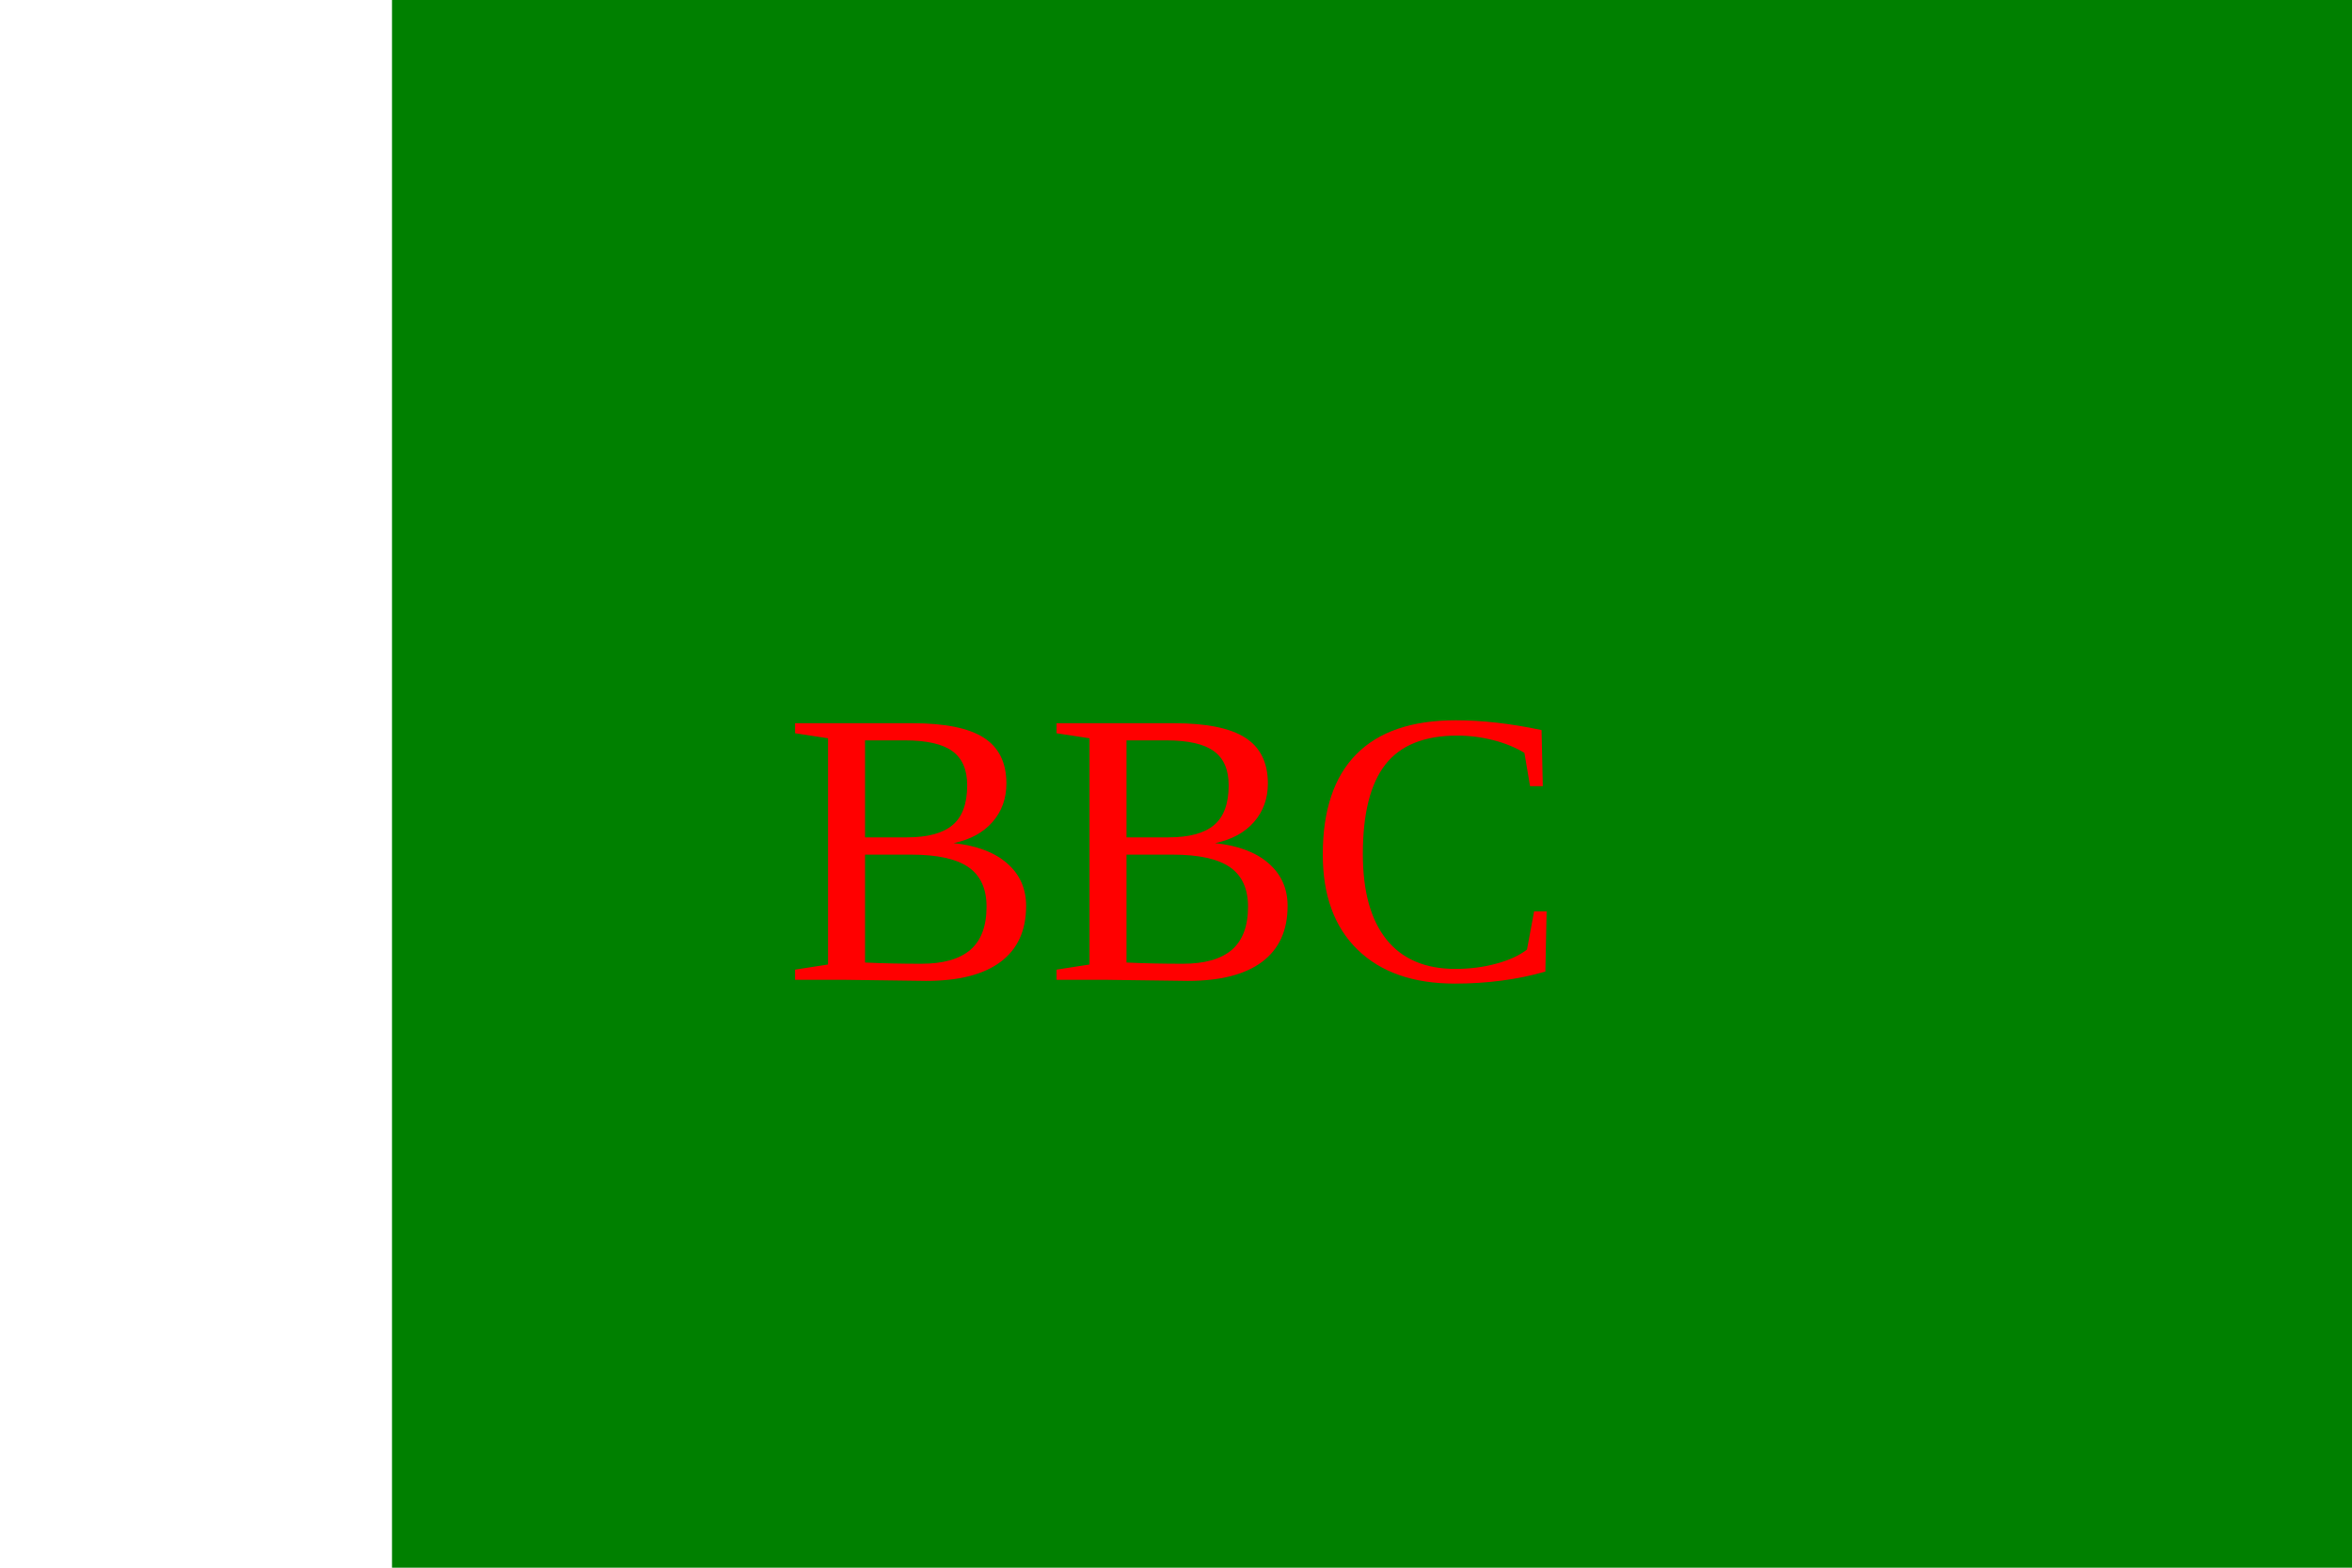
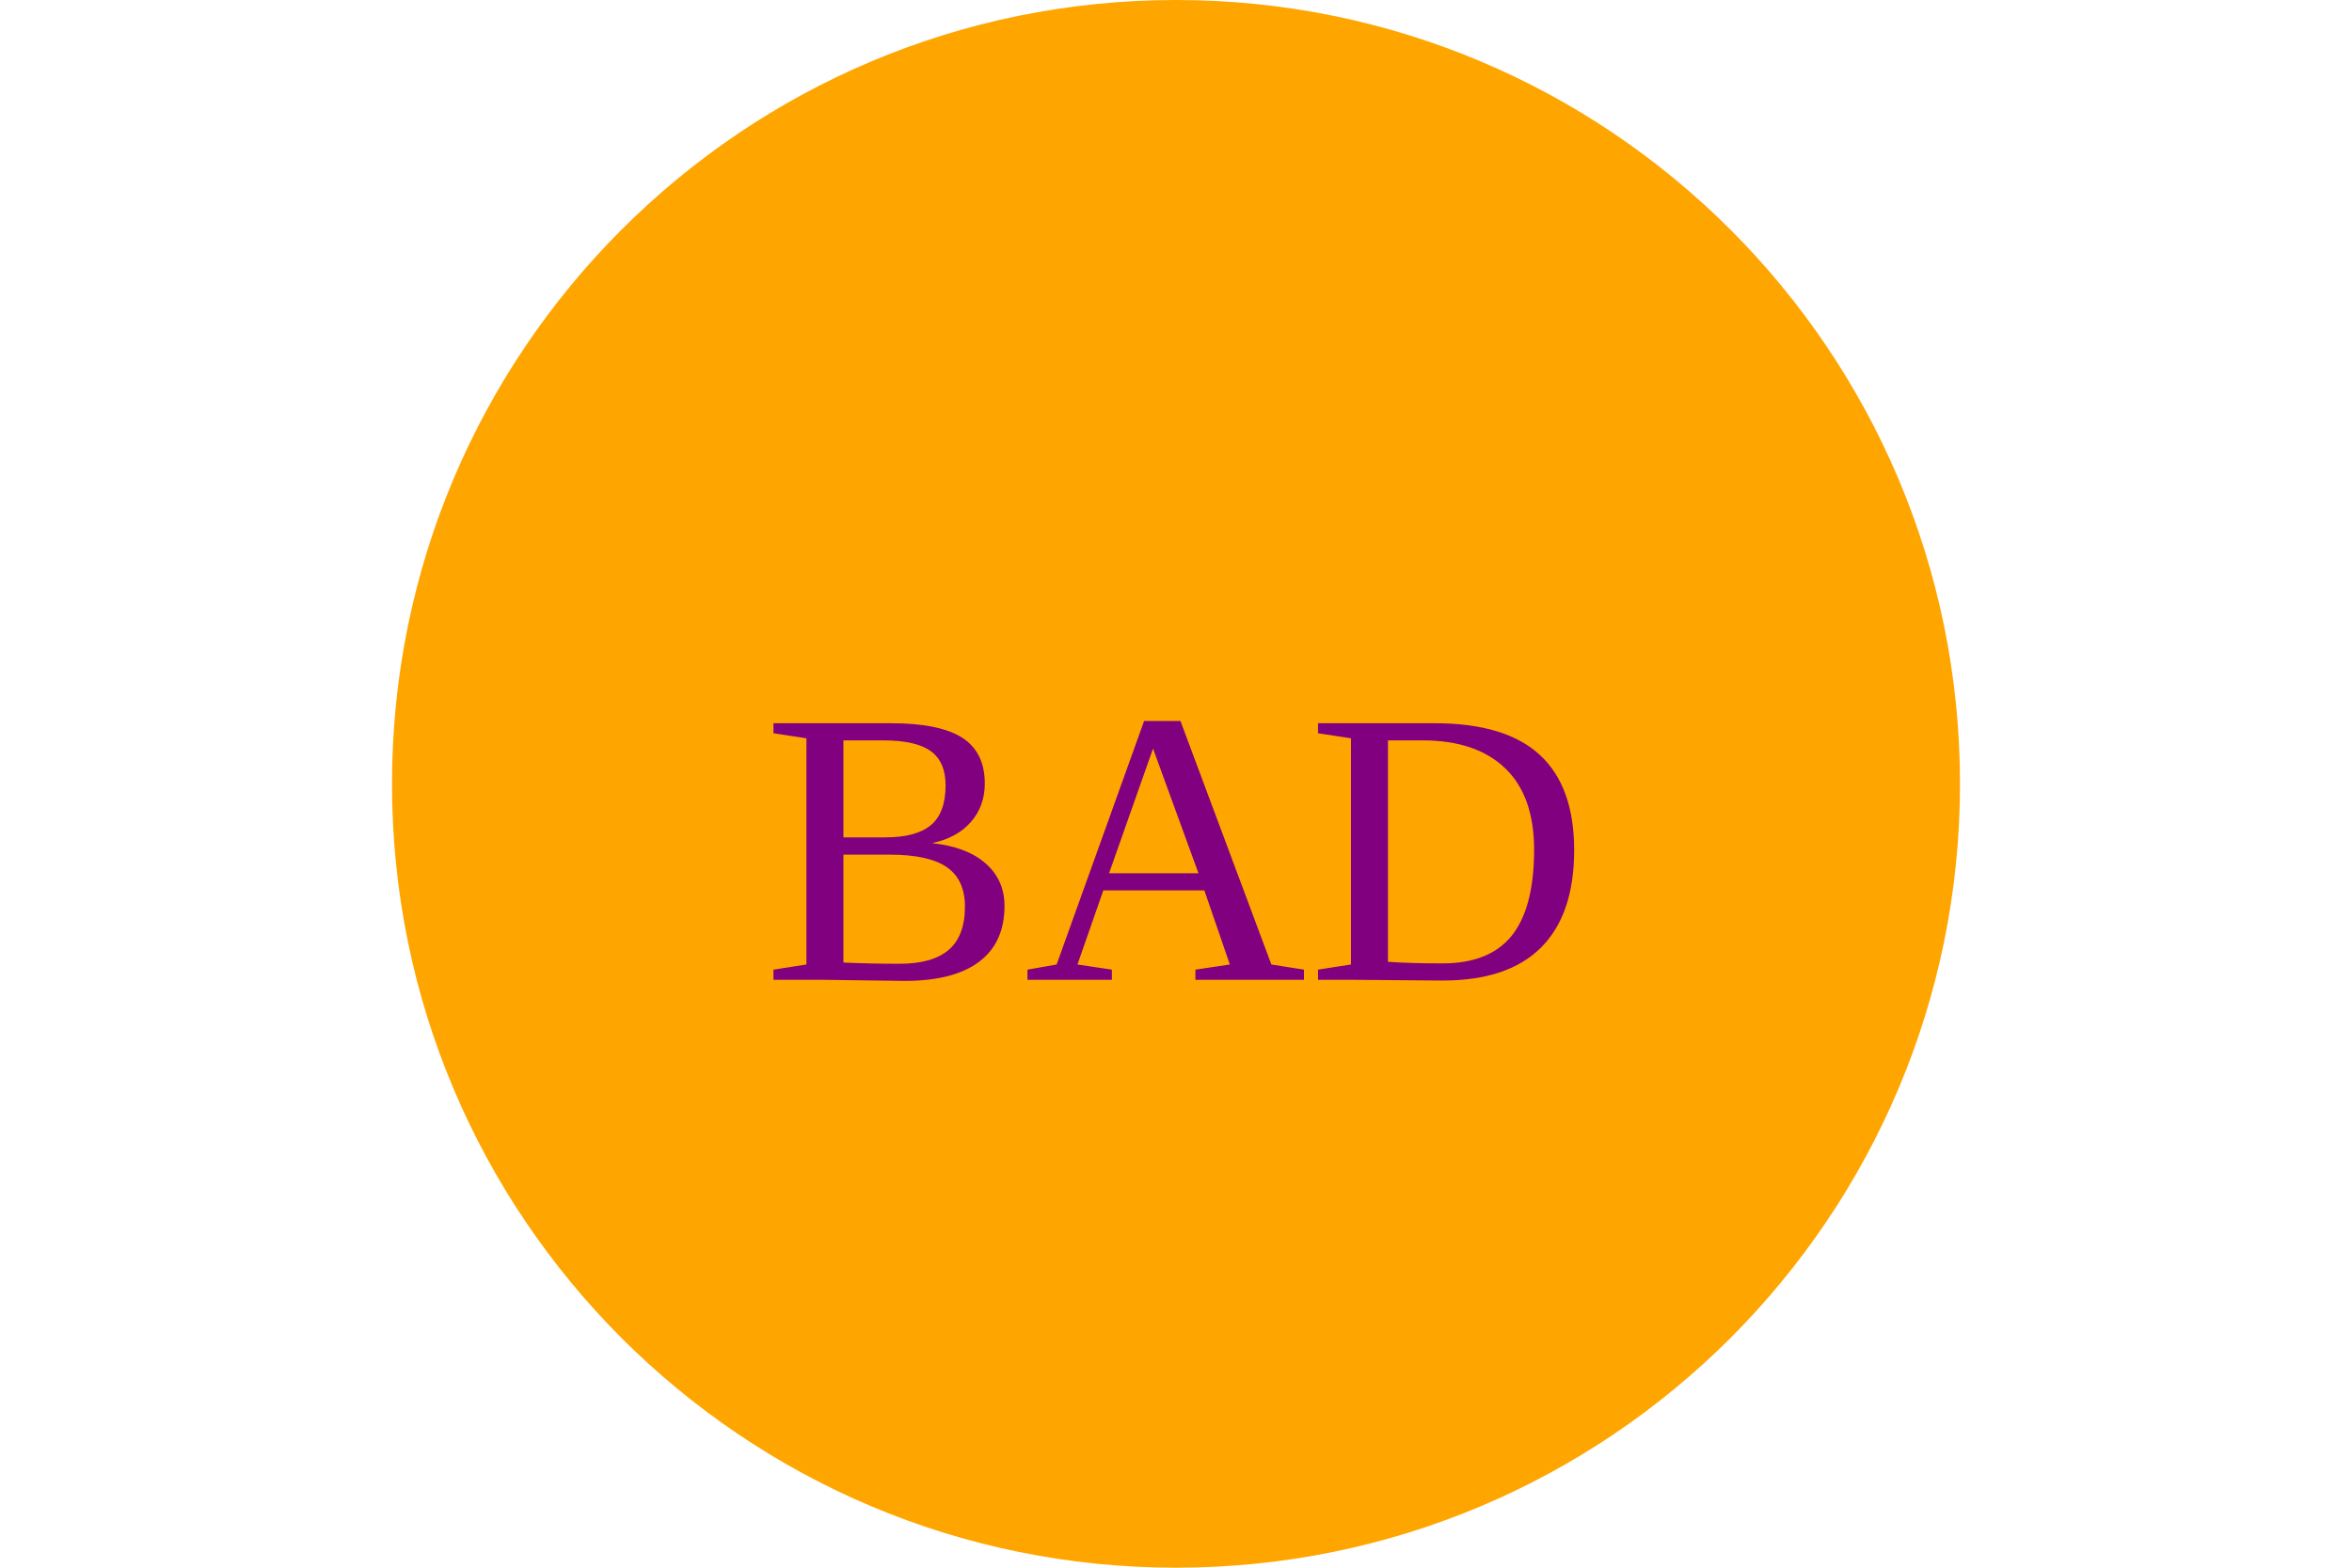
<svg xmlns="http://www.w3.org/2000/svg" version="1.1" width="300" height="200">
-   <rect x="50" height="100%" width="100%" fill="GREEN" />
-   <text x="150" y="125" font-size="50" text-anchor="middle" fill="RED">BBC</text>
+   <circle cx="50%" cy="50%" r="100" height="100%" width="100%" fill="orange" />
+   <text x="150" y="125" font-size="50" text-anchor="middle" fill="purple">BAD</text>
</svg>
